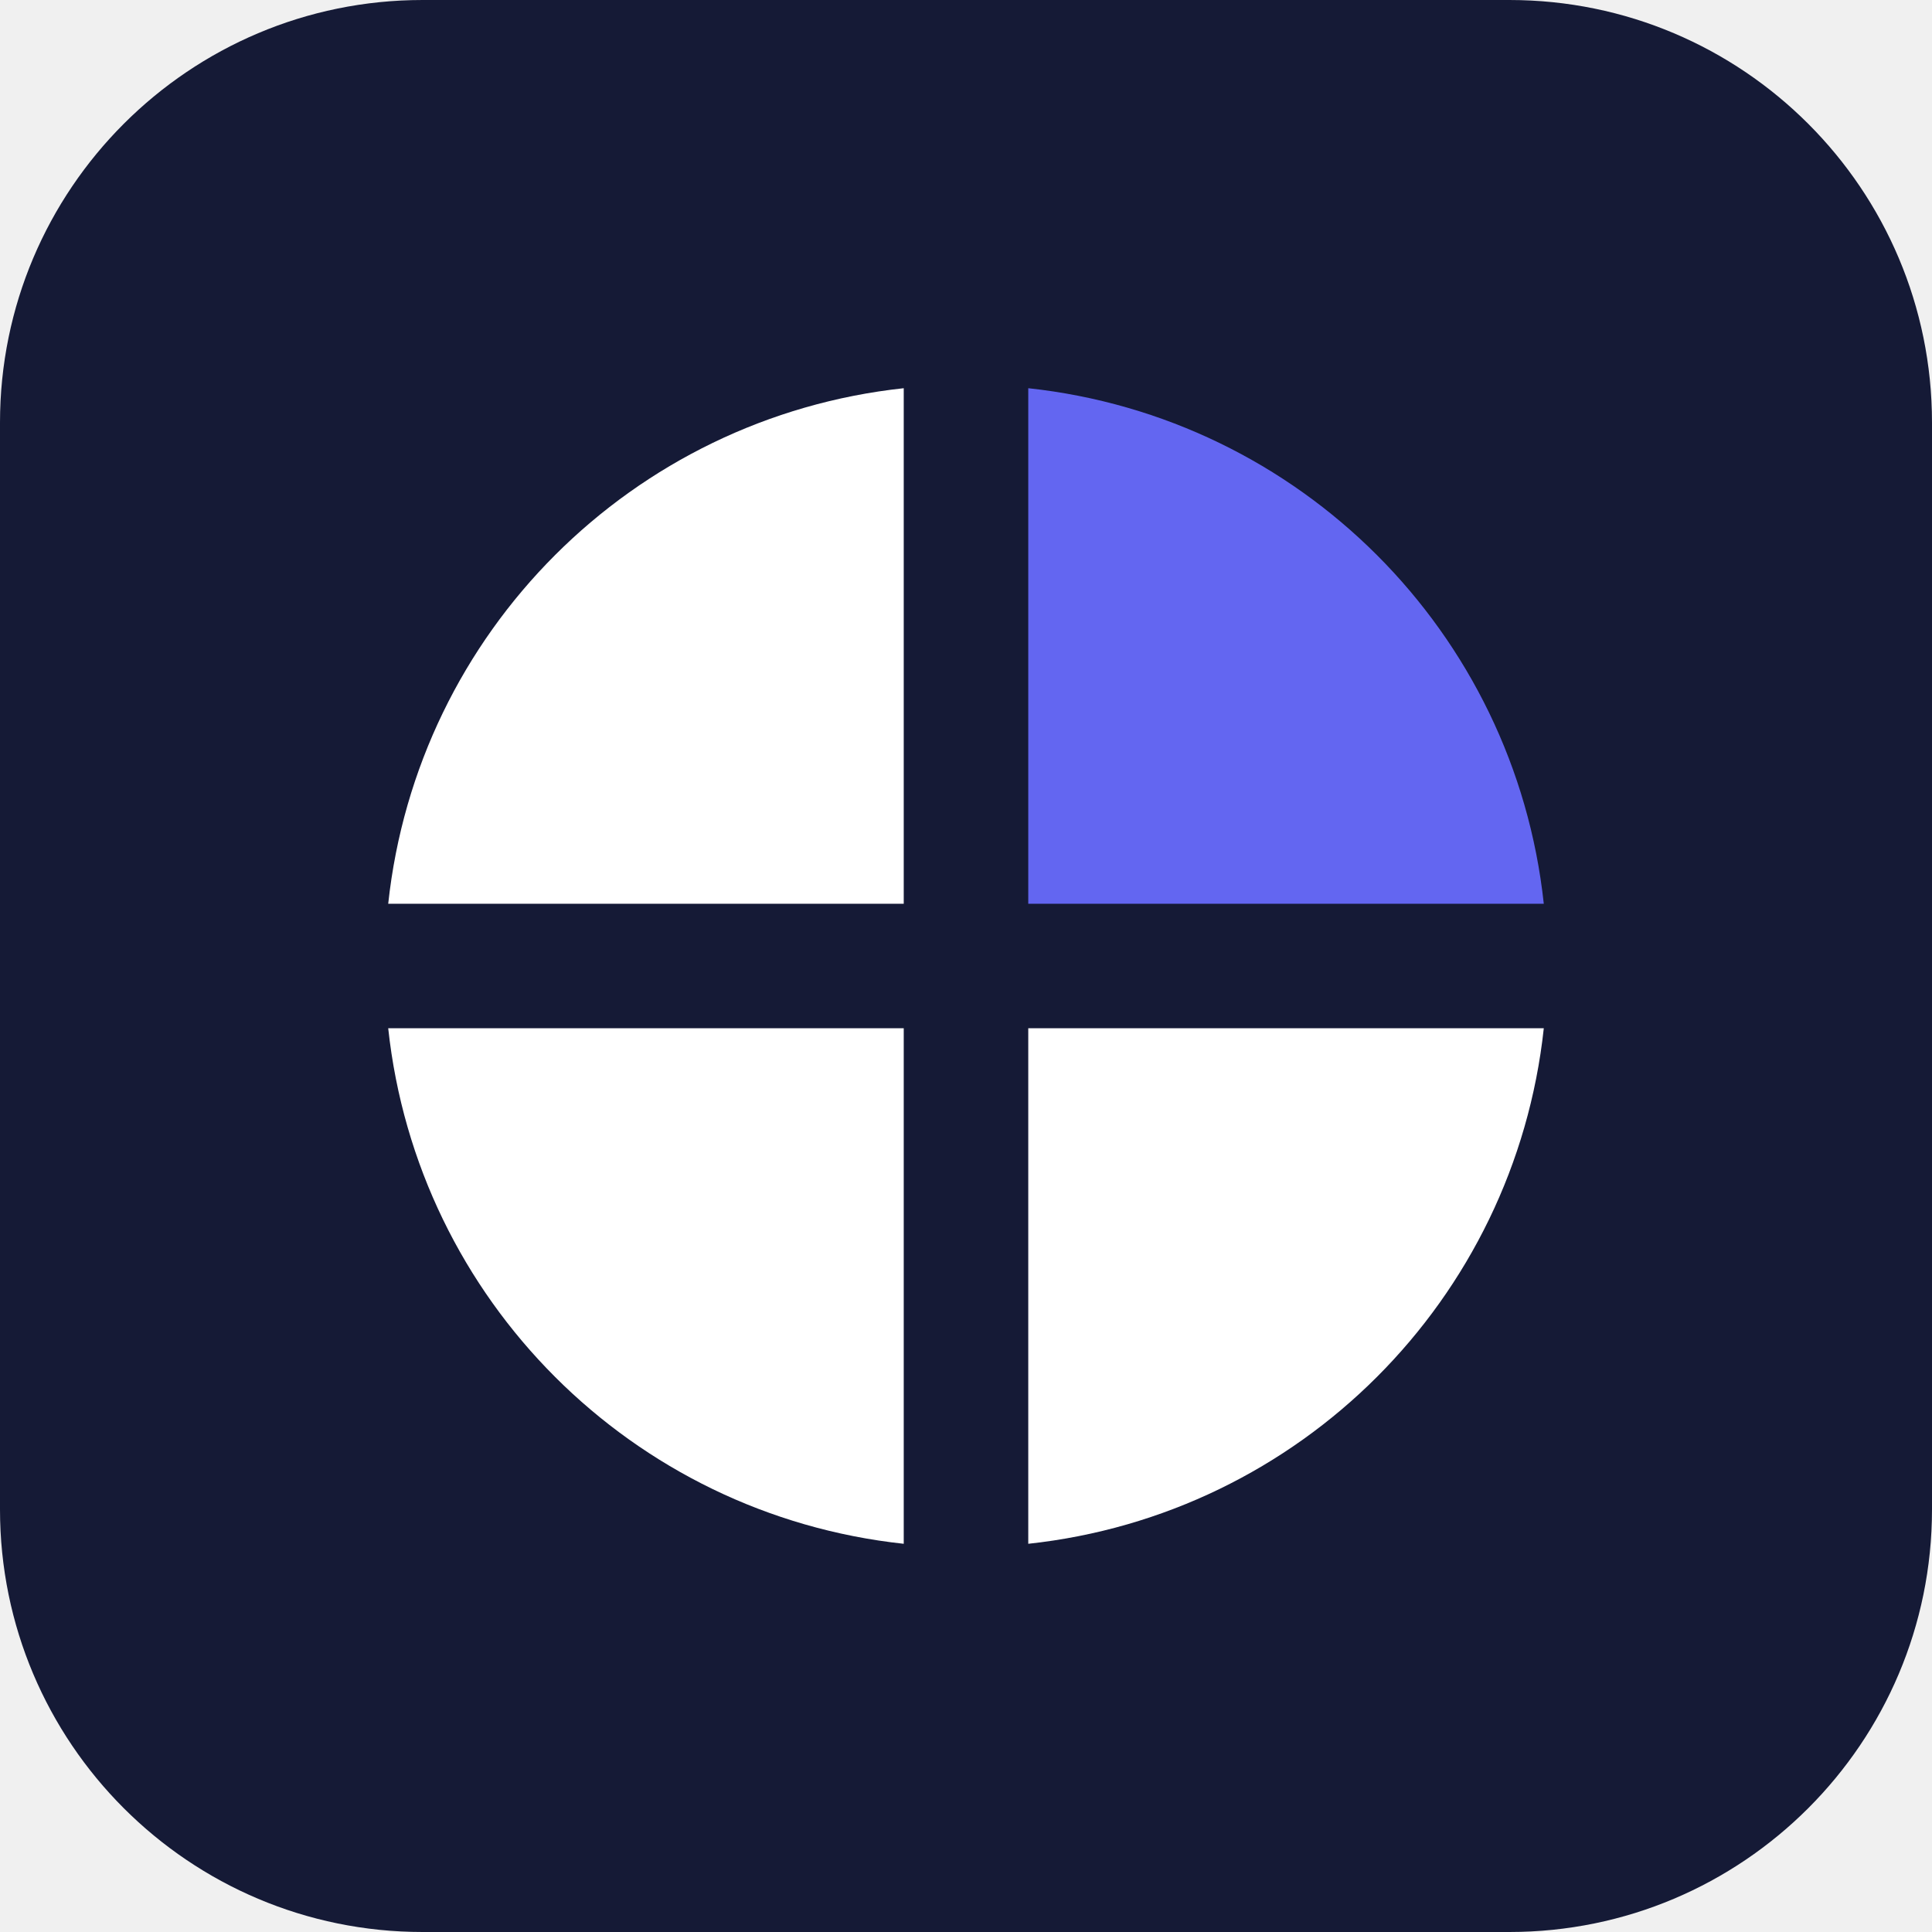
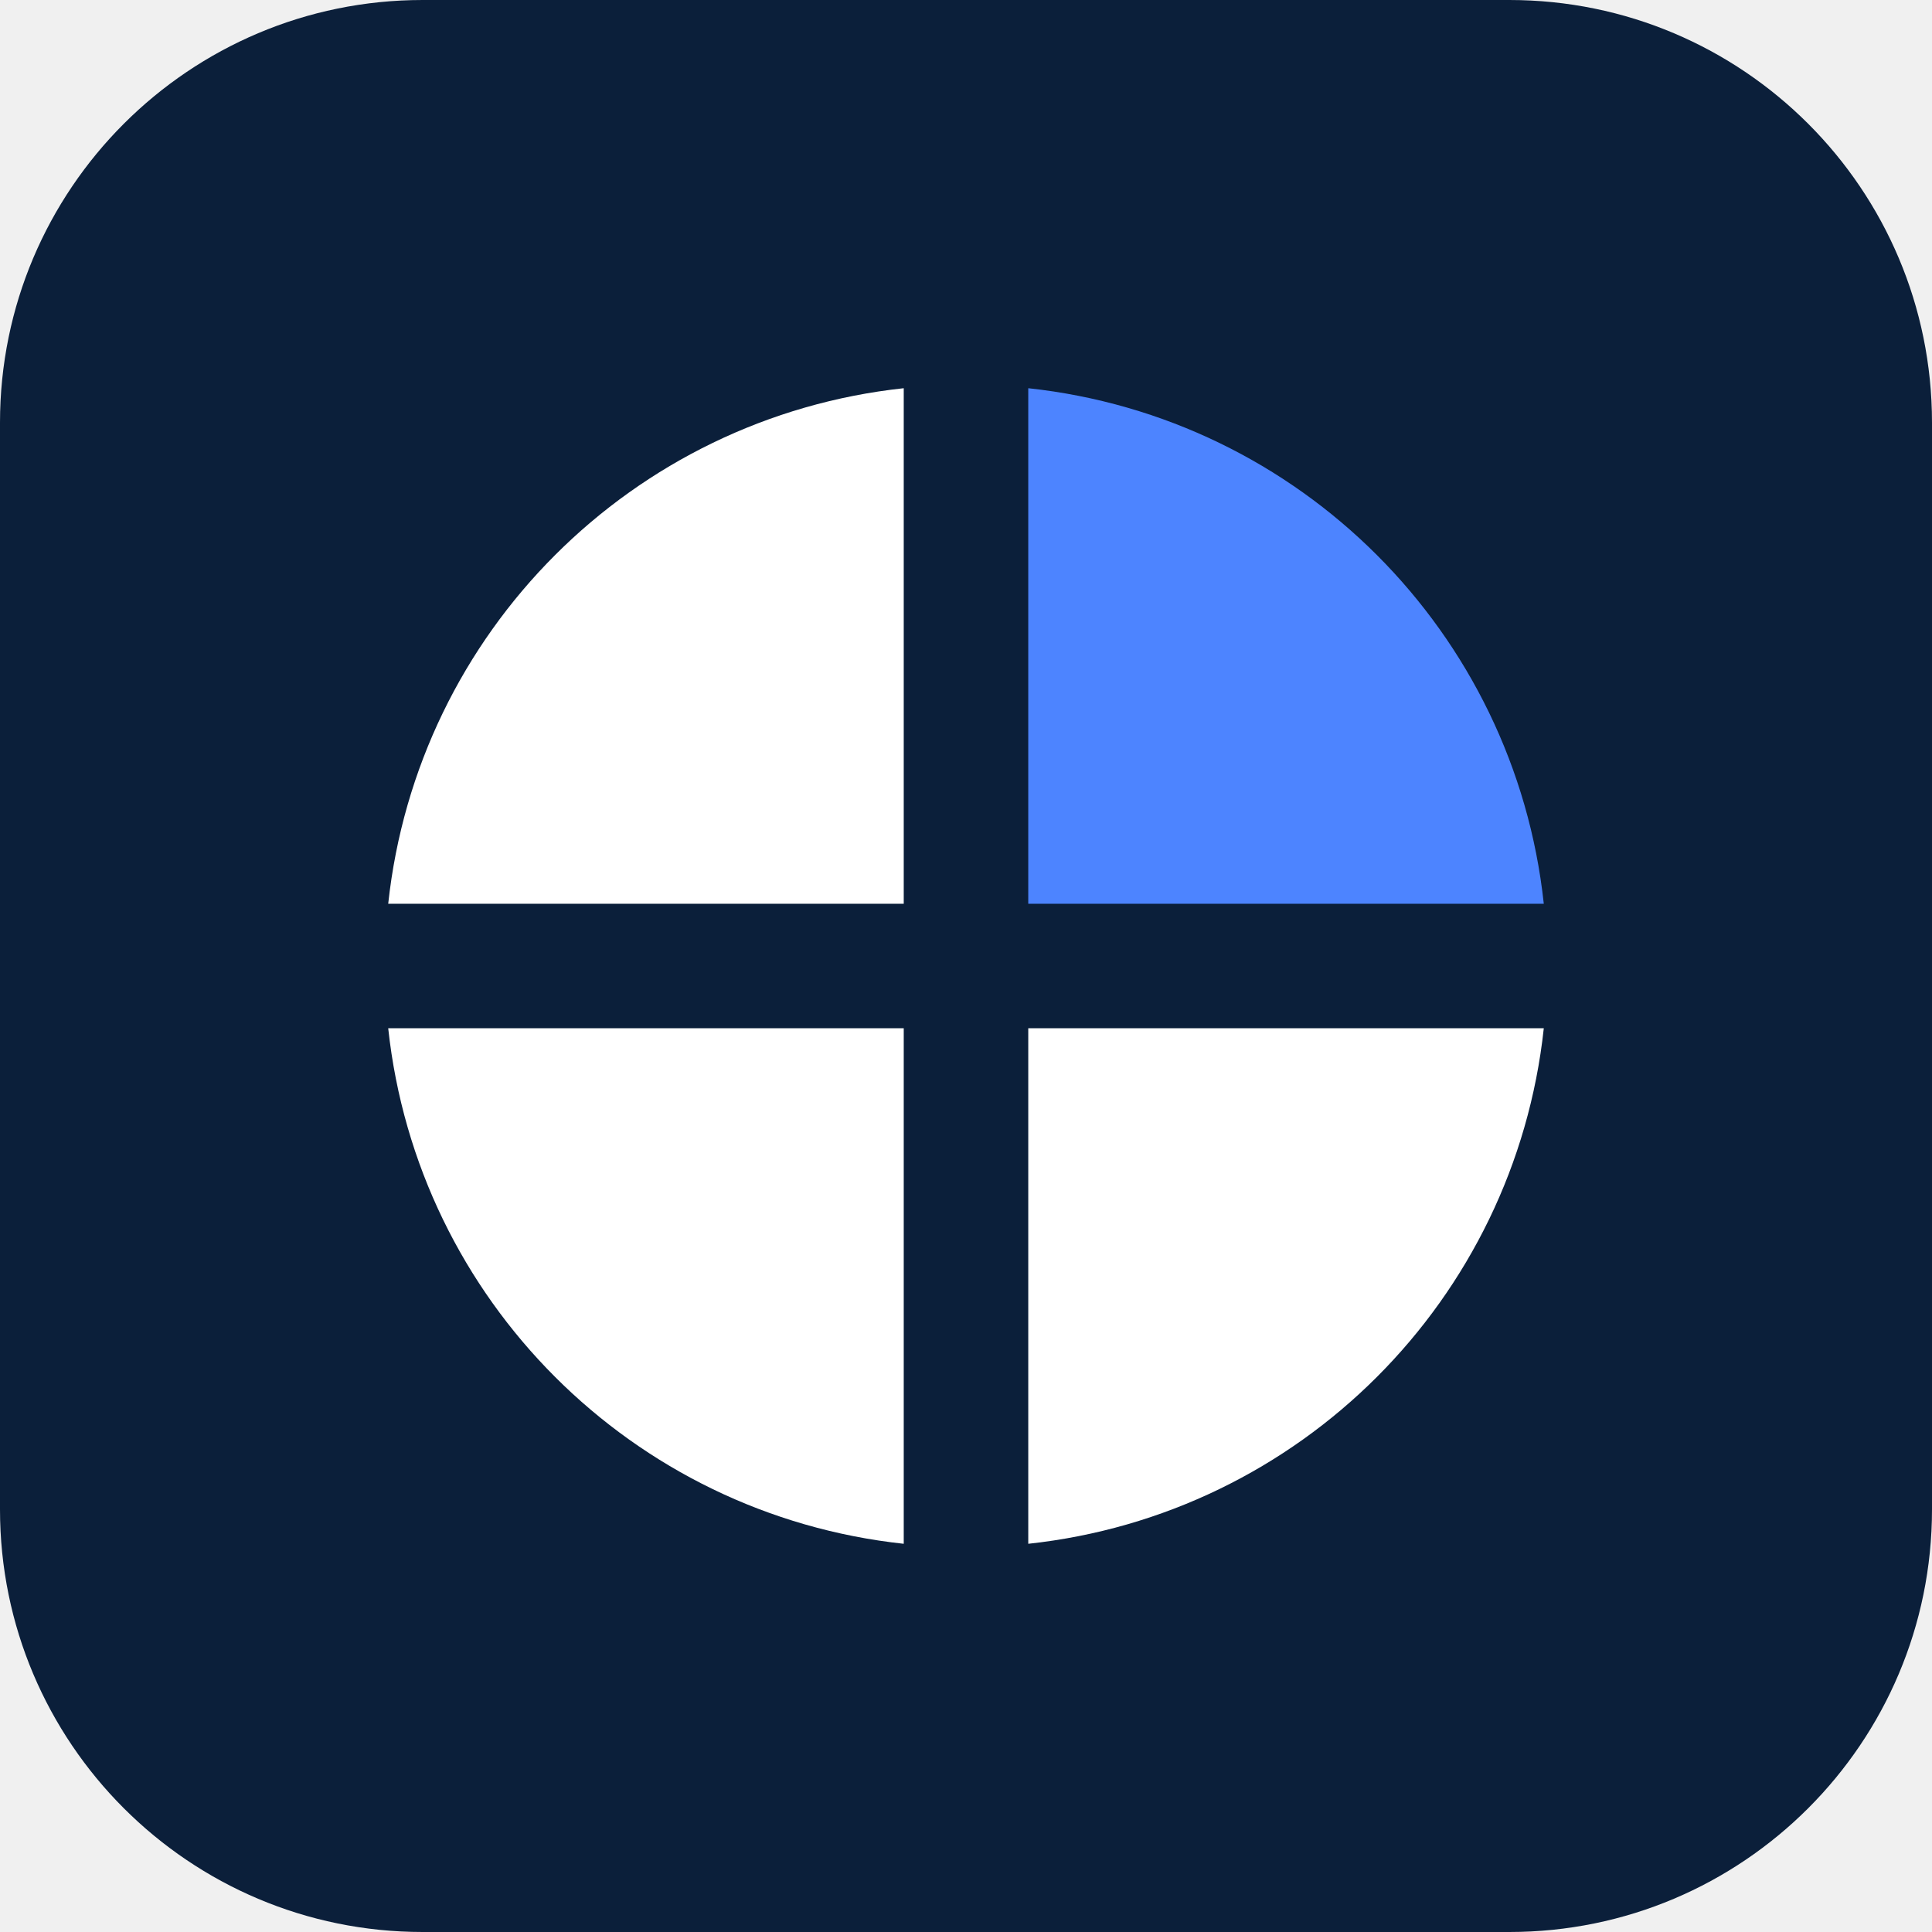
<svg xmlns="http://www.w3.org/2000/svg" viewBox="0 0 32 32">
-   <rect width="32" height="32" rx="7" fill="#151A36" />
+   <rect width="32" height="32" rx="7" fill="#0B1F3A" />
  <g transform="translate(5 5) scale(.6875)">
-     <path d="M17.5 2.08A14 14 0 0 1 29.92 14.5H17.5Z" fill="#6366F1" />
+     <path d="M17.5 2.08A14 14 0 0 1 29.92 14.5H17.5Z" fill="#4D84FF" />
    <path d="M29.92 17.5A14 14 0 0 1 17.5 29.92V17.5ZM14.5 29.92A14 14 0 0 1 2.08 17.5H14.5ZM2.08 14.5A14 14 0 0 1 14.5 2.08V14.5Z" fill="#fff" />
  </g>
</svg>
